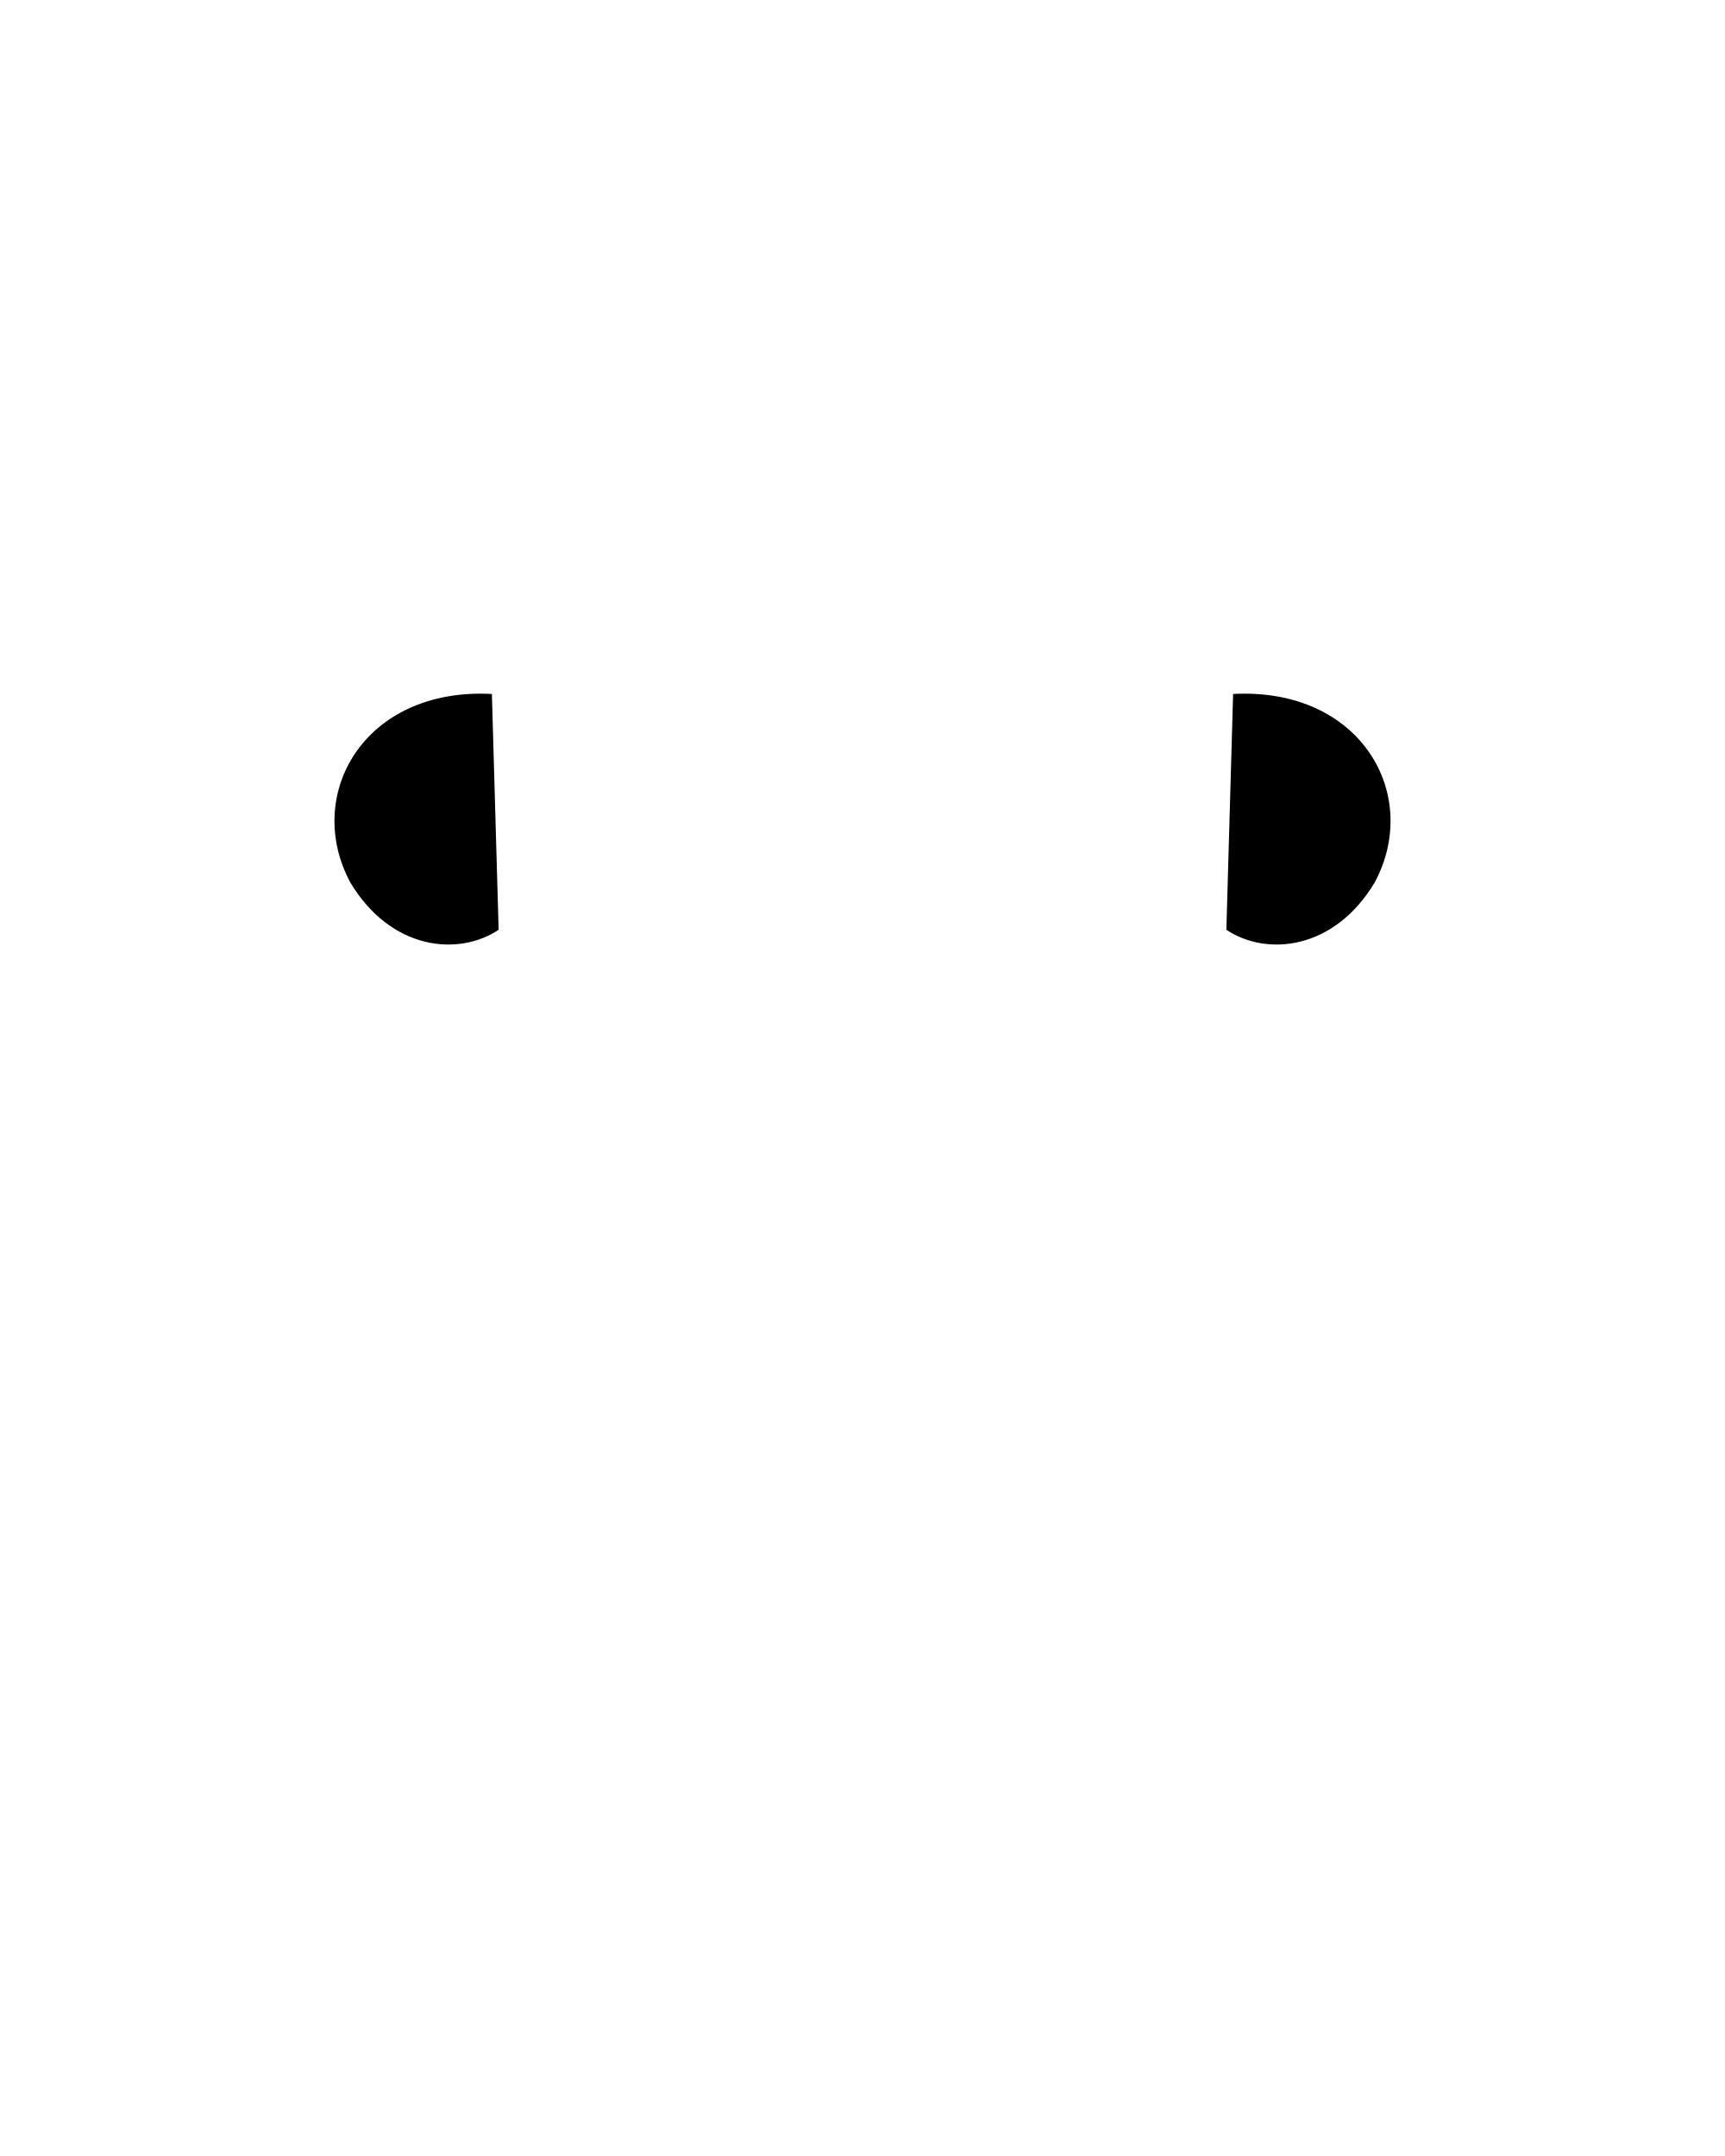
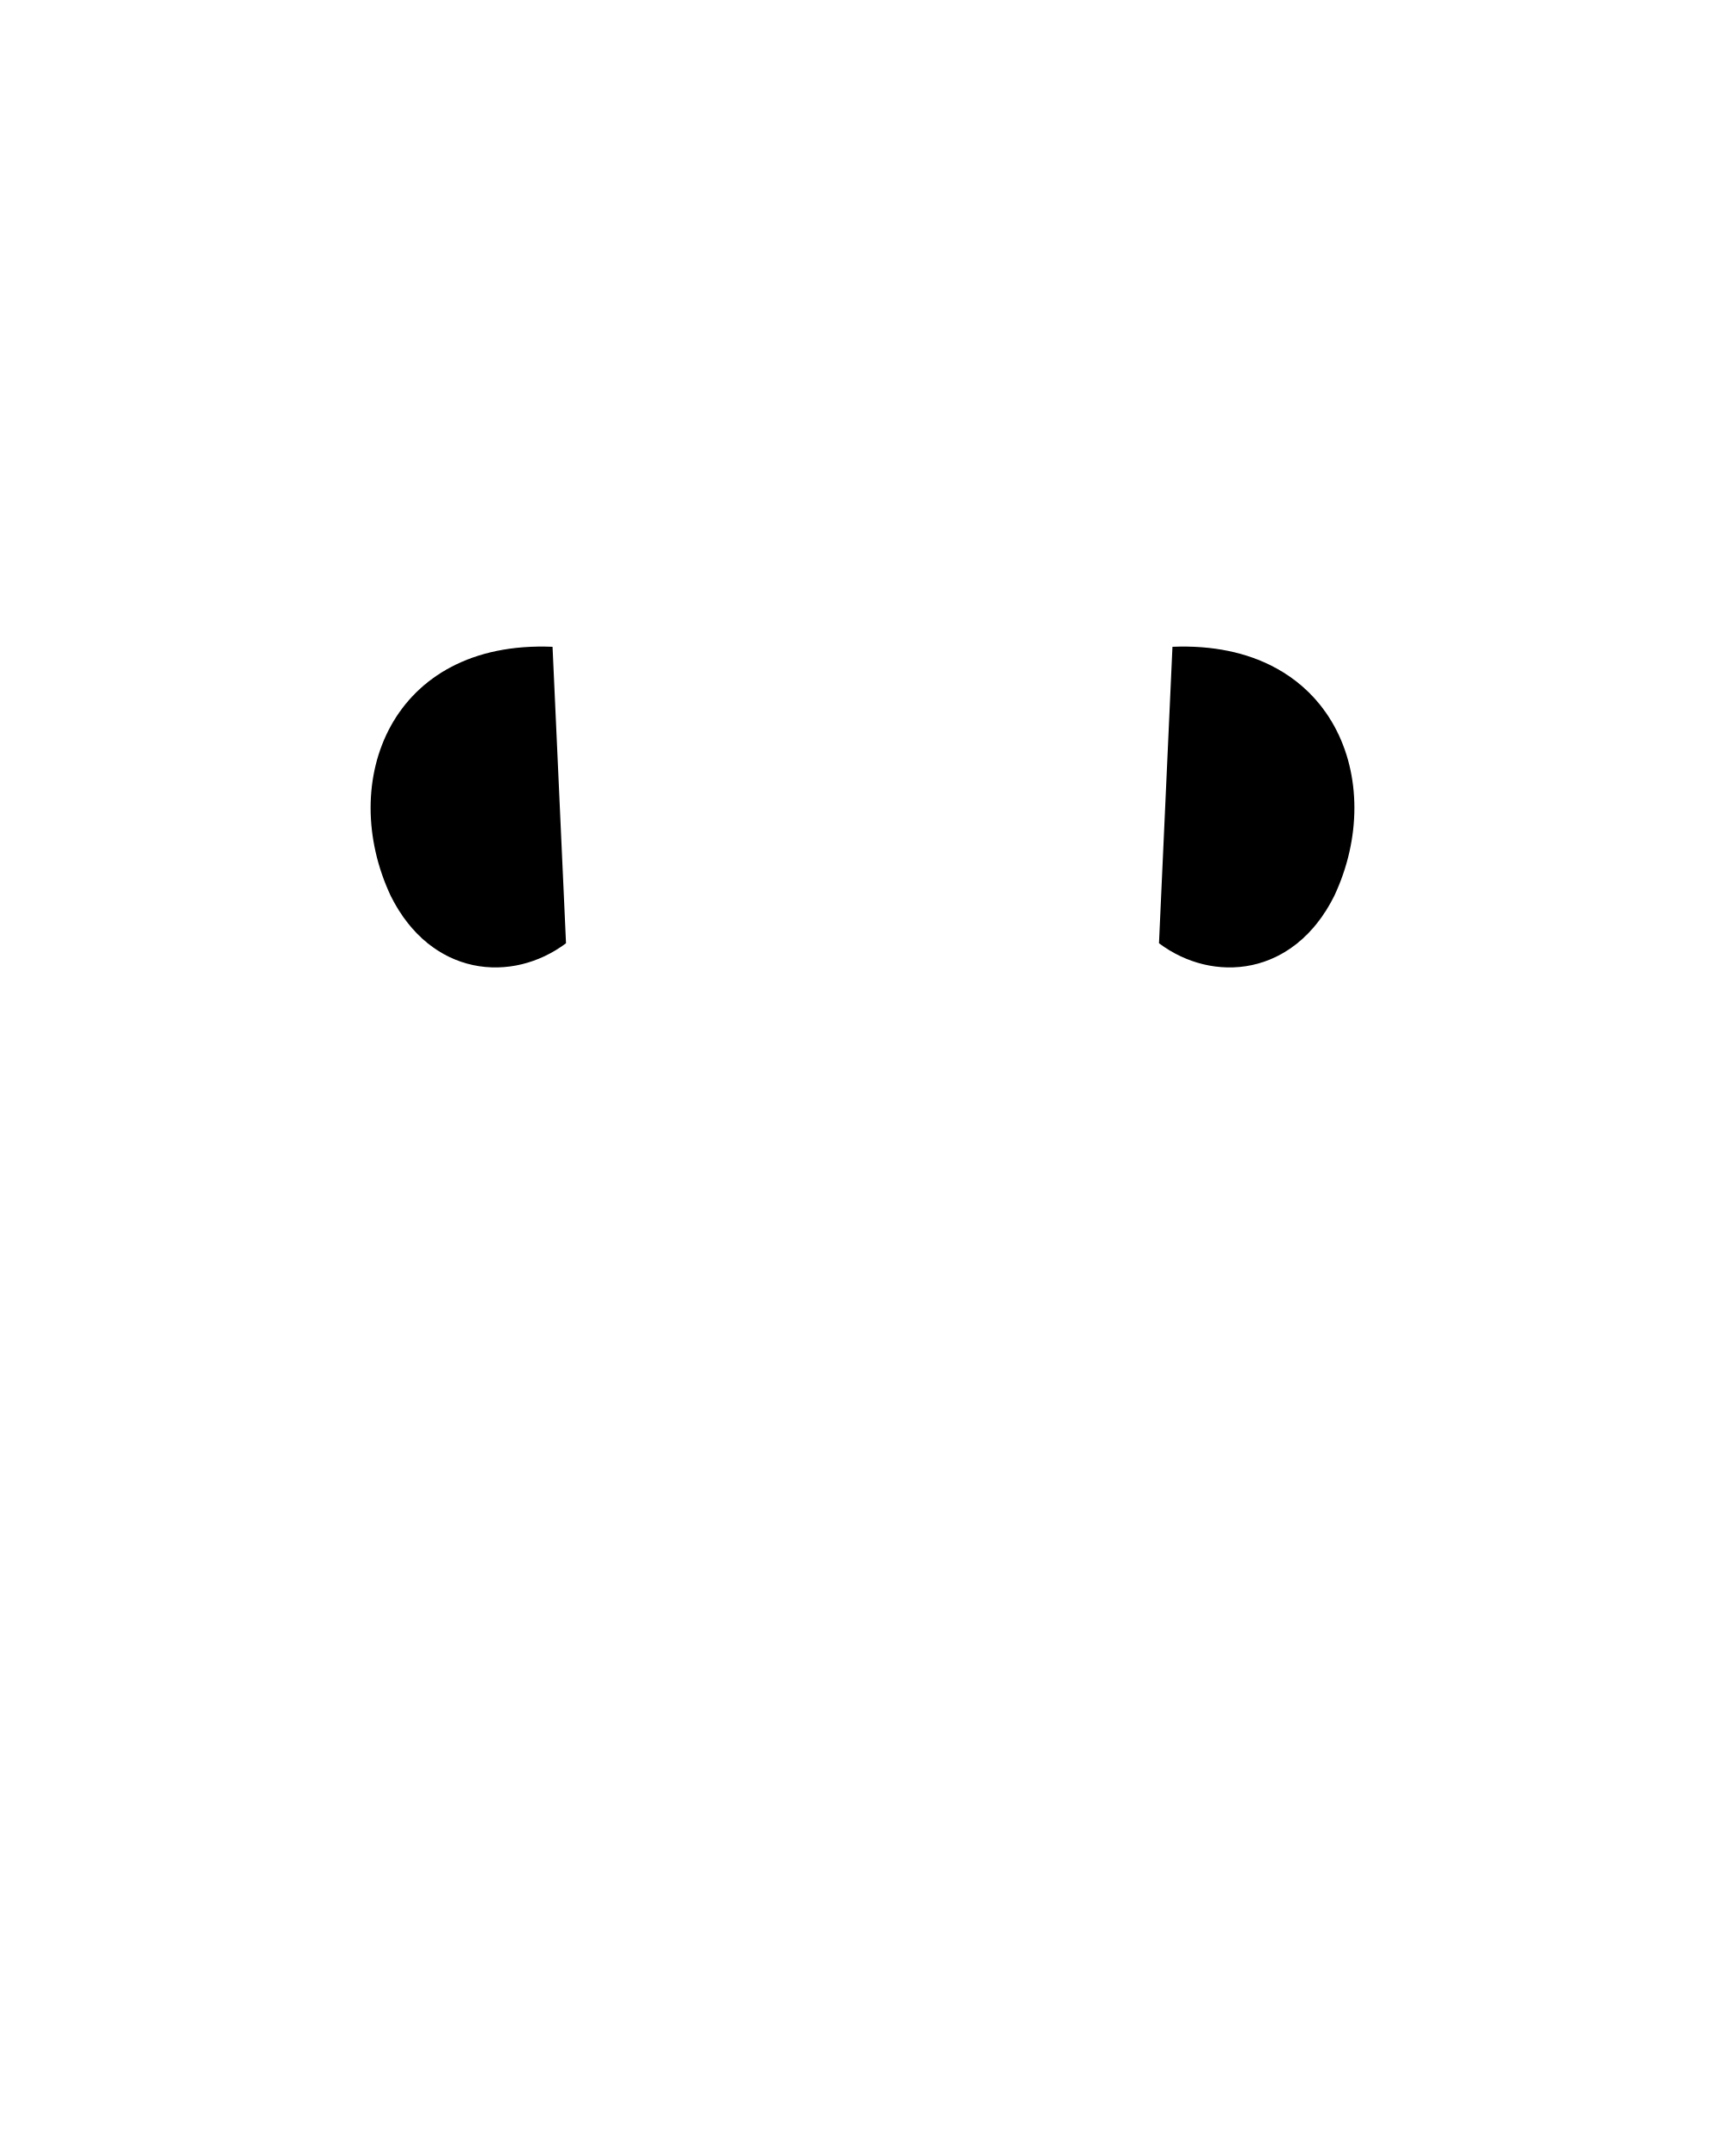
<svg xmlns="http://www.w3.org/2000/svg" viewBox="0 0 256 320" width="256" height="320">
  <g data-part="ear_02" data-category="ear" data-label="1号">
-     <path d="M 73 103 C 54 102, 45 118, 52 131 C 58 141, 68 142, 74 138 Z" fill="token:skin" stroke="token:outline" stroke-width="3.5" stroke-linejoin="round" />
-     <path d="M 183 103 C 202 102, 211 118, 204 131 C 198 141, 188 142, 182 138 Z" fill="token:skin" stroke="token:outline" stroke-width="3.5" stroke-linejoin="round" />
+     <path d="M 82 96 C 58 95, 50 116, 58 133 C 64 145, 76 146, 84 140 Z" fill="token:skin" stroke="token:outline" stroke-width="3.5" stroke-linejoin="round" />
+     <path d="M 174 96 C 198 95, 206 116, 198 133 C 192 145, 180 146, 172 140 Z" fill="token:skin" stroke="token:outline" stroke-width="3.5" stroke-linejoin="round" />
  </g>
</svg>
